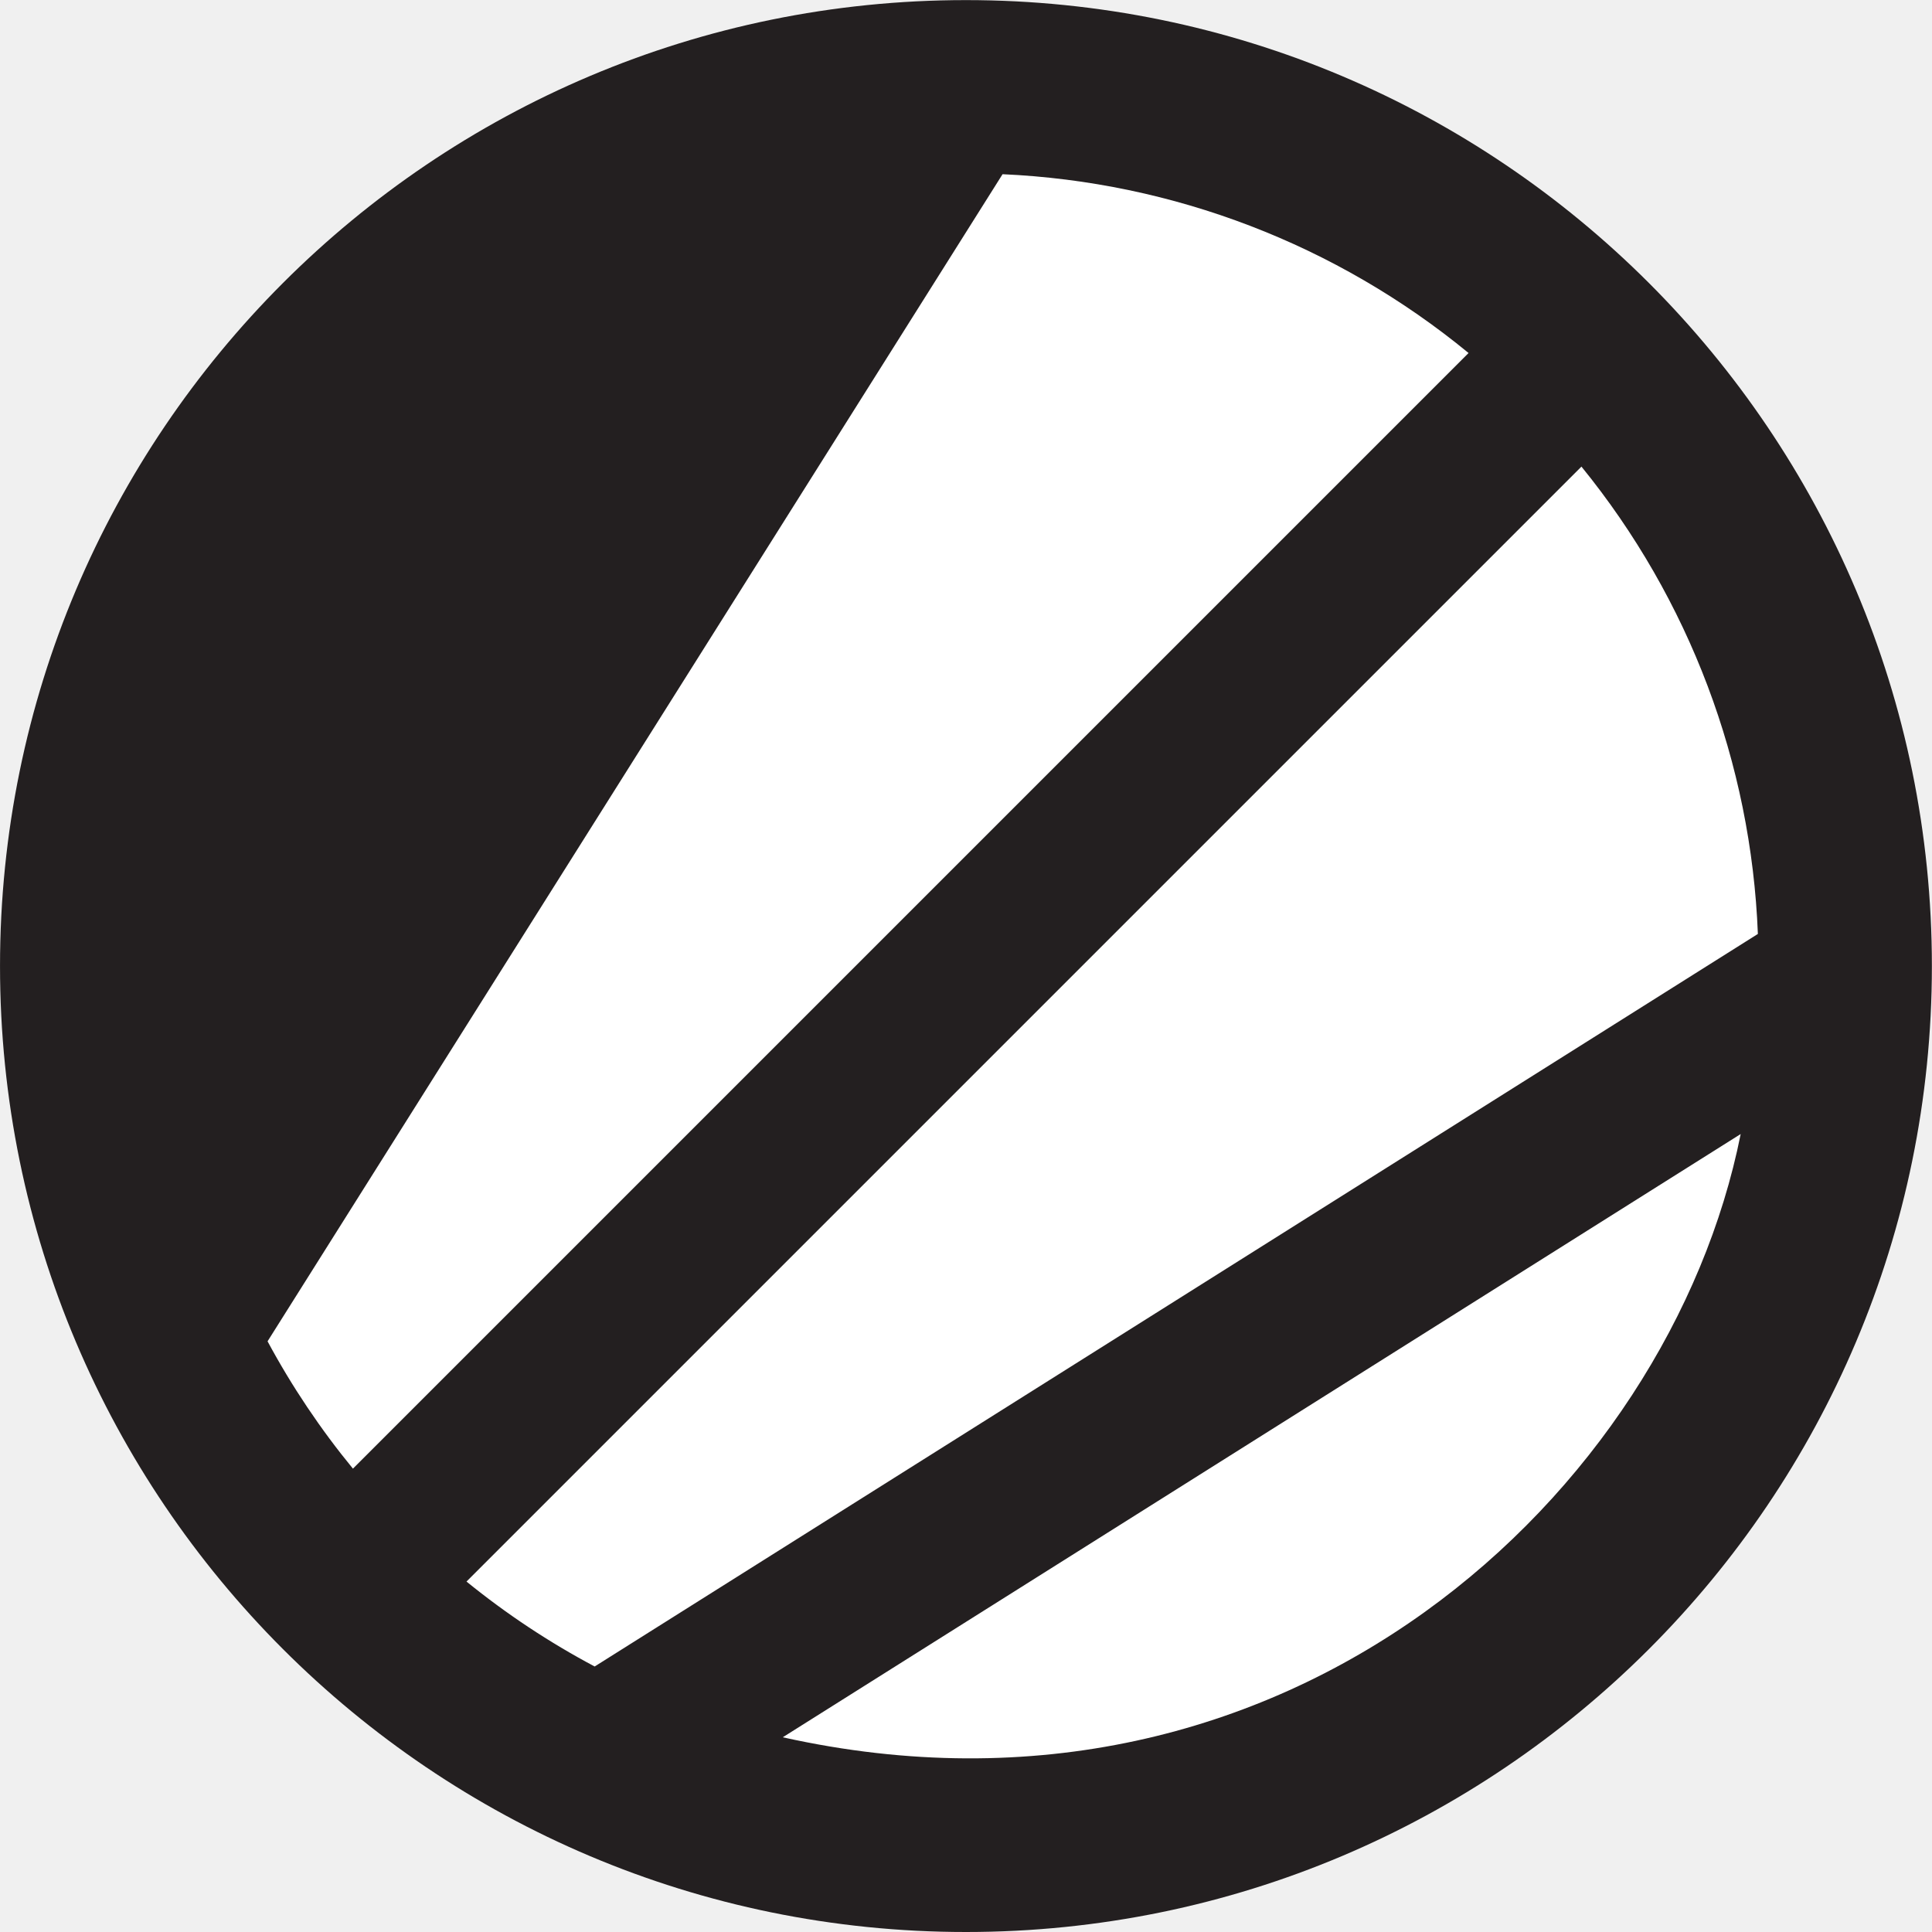
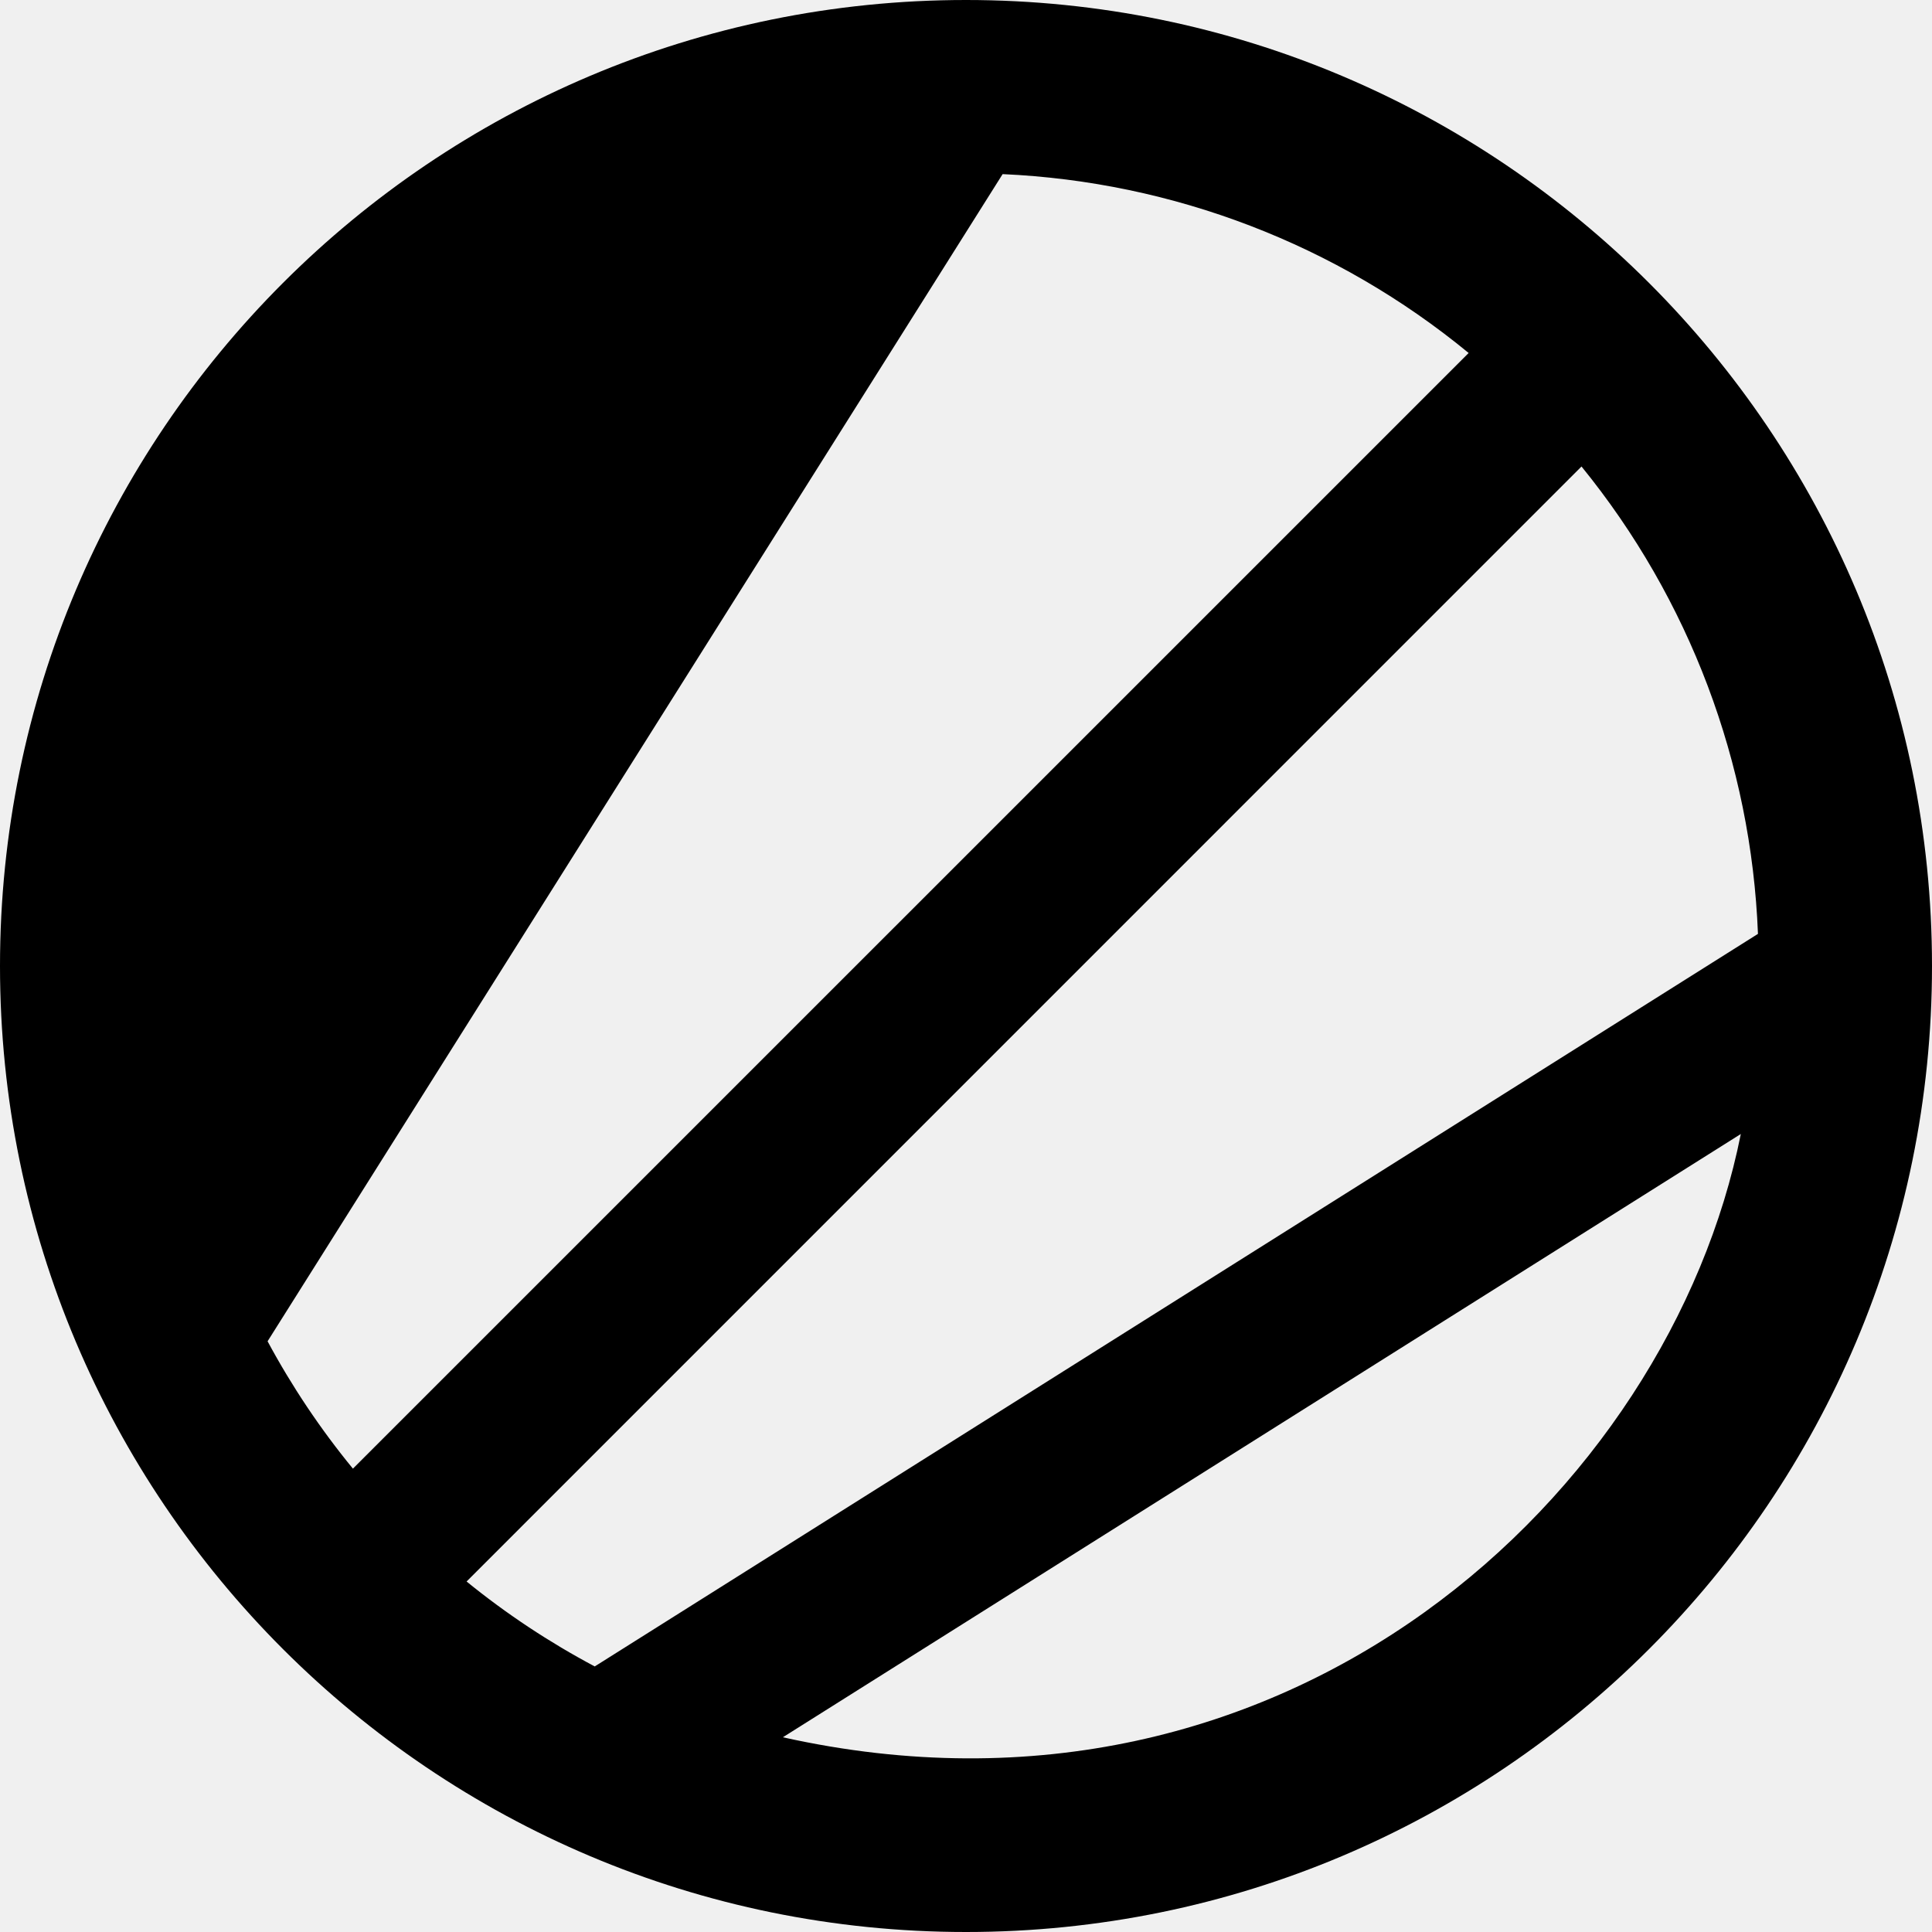
- <svg xmlns="http://www.w3.org/2000/svg" width="115.093" height="115.093">
-   <path d="M57.543.006C25.763.006.001 25.77.001 57.55c0 31.78 25.763 57.543 57.542 57.543 31.78 0 57.543-25.763 57.543-57.543 0-31.78-25.763-57.544-57.543-57.544" fill="#231f20" />
-   <path d="M59.723 10.38L15.939 79.905a47.3 47.3 0 005.086 7.585l66.46-66.46a47.012 47.012 0 00-27.762-10.652M94.21 27.796l-66.42 66.42a47.156 47.156 0 007.635 5.06l69.295-43.639a47.006 47.006 0 00-10.51-27.84M103.697 67.556L46.63 103.493c30.122 6.703 52.808-14.601 57.066-35.937" fill="#fff" />
+ <svg xmlns="http://www.w3.org/2000/svg" fill="#000000" width="800px" height="800px" viewBox="0 0 24 24" role="img">
+   <path d="M12 0C5.373 0 0 5.373 0 12c0 6.628 5.373 12 12 12s12-5.372 12-12c0-6.627-5.373-12-12-12zm.455 2.163a9.8 9.8 0 0 1 5.789 2.222L4.384 18.244a9.862 9.862 0 0 1-1.06-1.582zm7.191 3.632a9.802 9.802 0 0 1 2.192 5.806l-14.45 9.1a9.834 9.834 0 0 1-1.592-1.055zm1.979 8.292c-.888 4.45-5.619 8.892-11.9 7.494Z" />
</svg>
